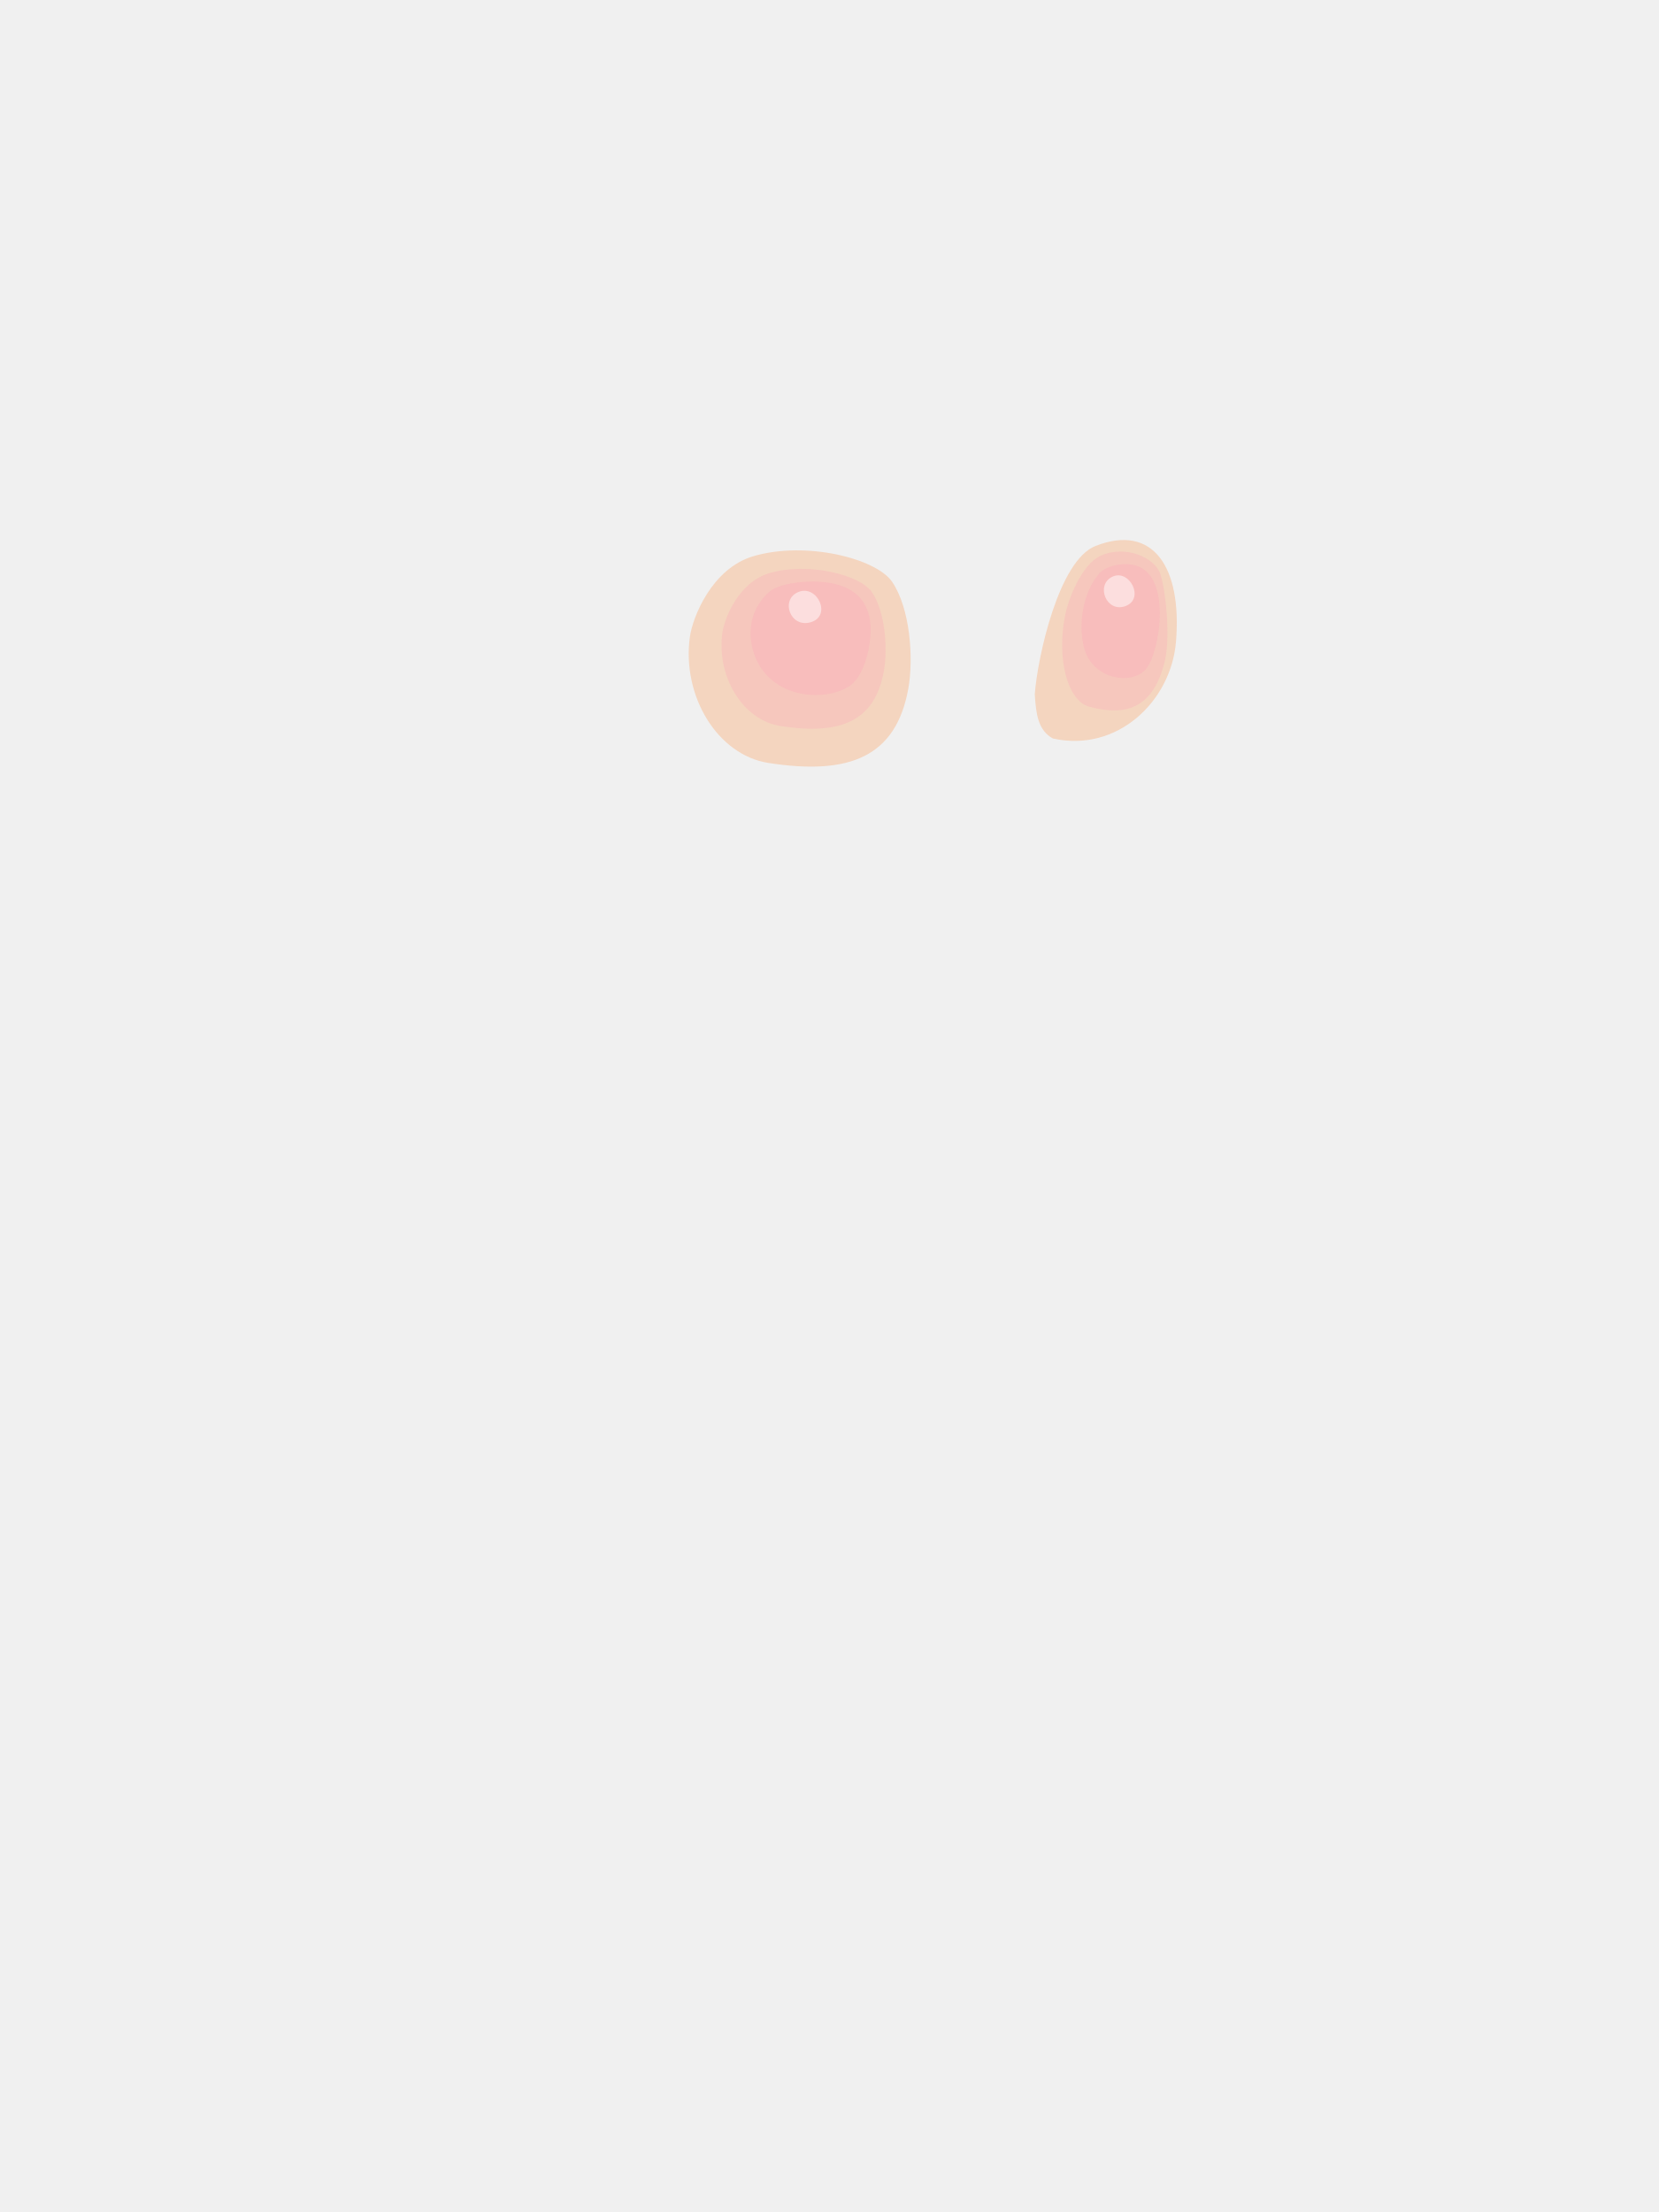
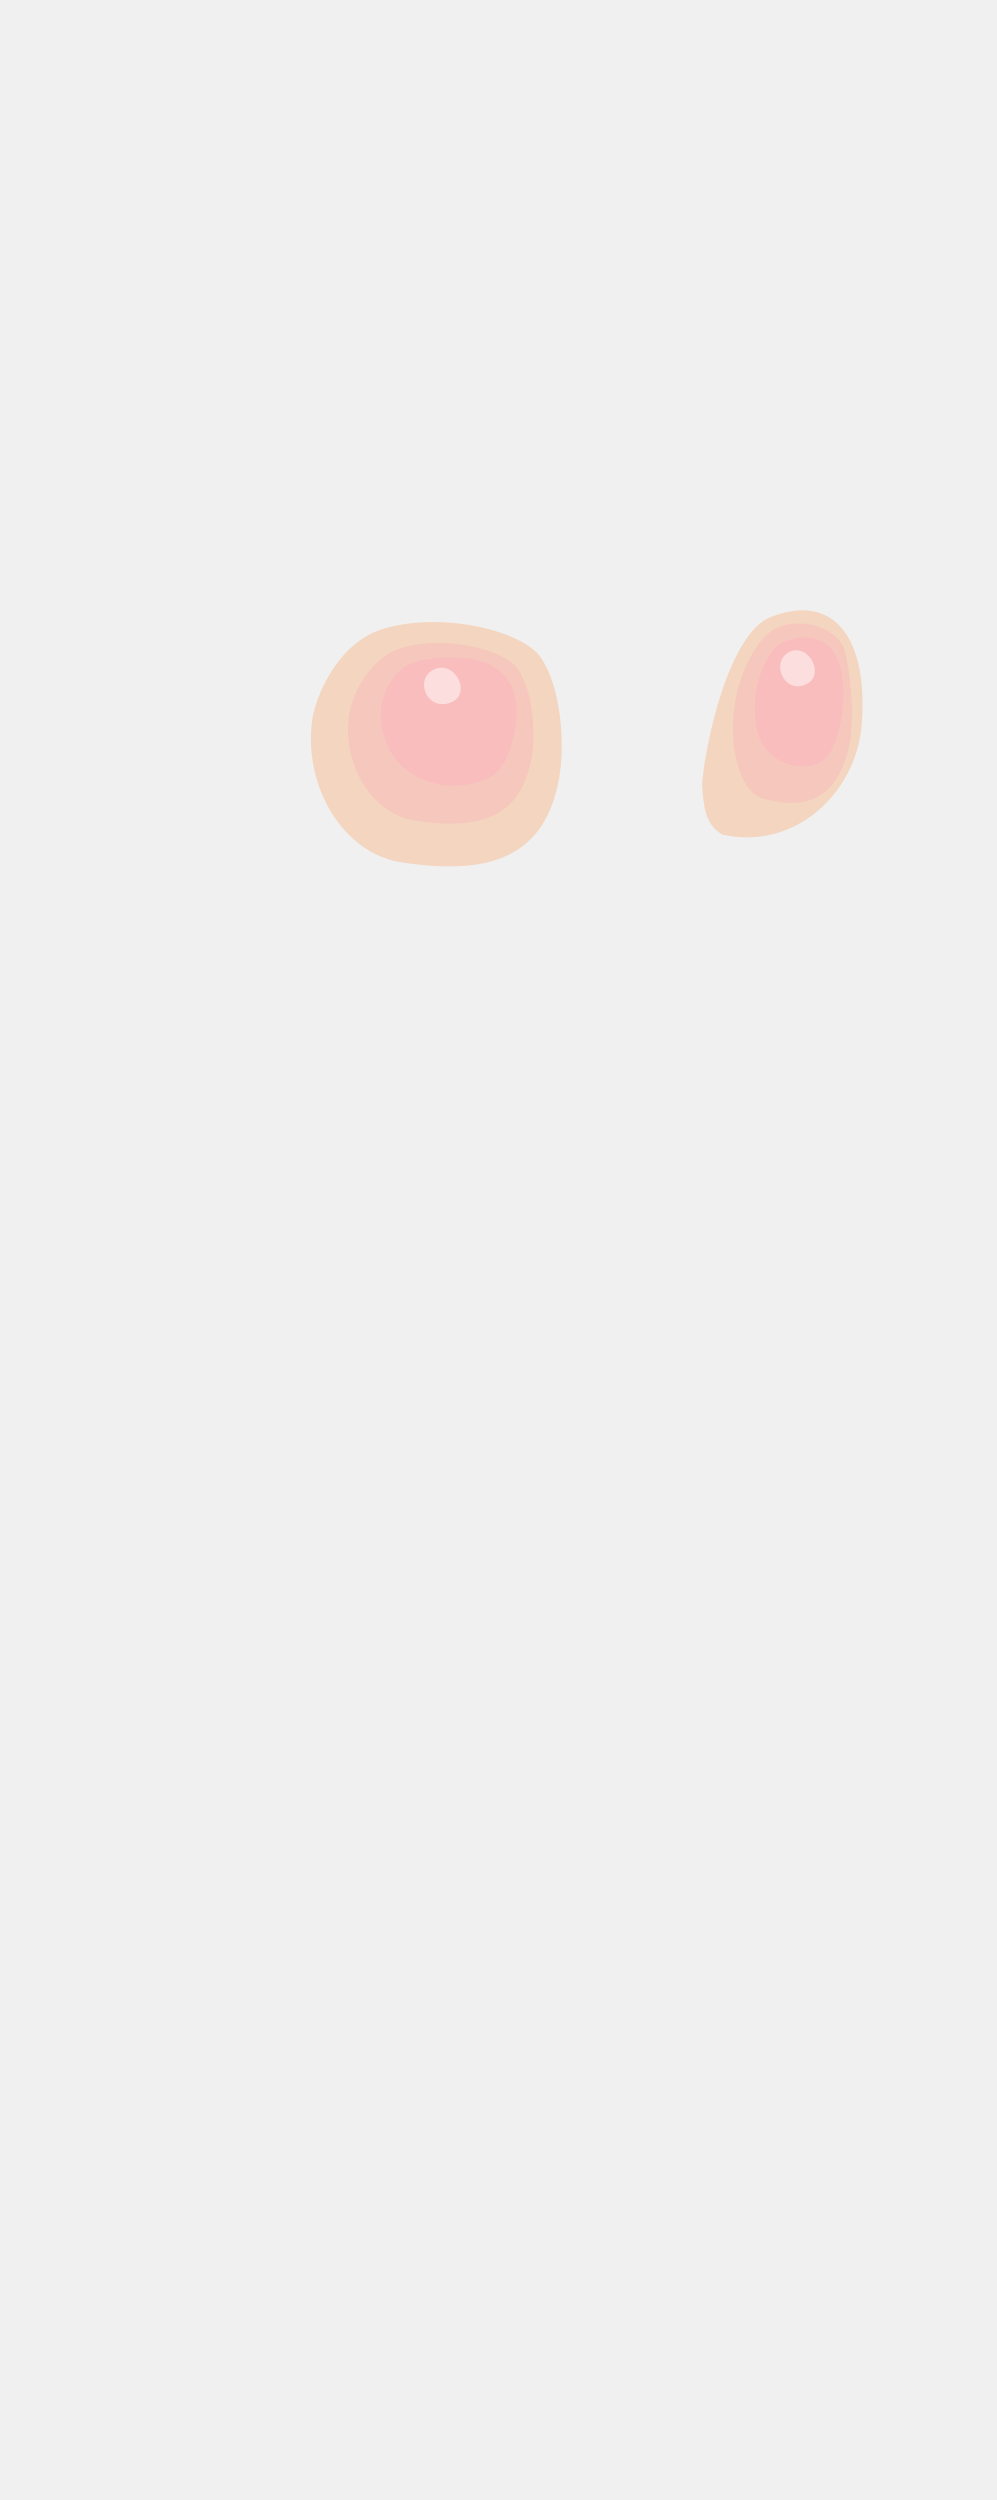
- <svg xmlns="http://www.w3.org/2000/svg" viewBox="-40.944 -146.298 68.828 163.447" preserveAspectRatio="xMidYMid meet" width="300" height="400">
+ <svg xmlns="http://www.w3.org/2000/svg" viewBox="-37.26 -146.298 65.145 163.447">
  <g>
    <path style="" d="M19.071-98.868c0.46-5.524-1.688-8.757-5.947-7.087c-2.729,1.071-4.285,8.252-4.486,10.954 c0.093,1.525,0.258,2.664,1.332,3.269C14.728-90.665,18.704-94.477,19.071-98.868z" fill="#F4D5BF" />
    <path style="" d="M12.653-94.083c2.625,0.717,4.755,0.214,5.604-3.422 c0.387-1.662,0.102-4.909-0.321-6.324c-0.375-1.254-2.575-2.234-4.415-1.41c-1.458,0.652-2.413,3.297-2.626,4.333 C10.232-97.7,11.03-94.526,12.653-94.083z" fill="#FAA3B9" fill-opacity="0.3" />
    <path style="" d="M12.256-98.526c0.583,2.468,3.584,2.886,4.6,1.661 c1.063-1.28,2.001-7.24-1.028-7.709c-1.009-0.157-2.047,0.197-2.439,0.662C12.171-102.48,11.859-100.205,12.256-98.526z" fill="#FAA3B9" fill-opacity="0.3" />
    <path style="" d="M15.34-101.514c1.452-0.538,0.292-2.776-0.974-2.167 C13.104-103.071,13.929-100.991,15.34-101.514z" fill="#FFFFFF" fill-opacity="0.5" />
  </g>
  <g>
    <path style="" d="M-11.052-89.925c6.062,0.95,9.441-0.496,10.344-5.481c0.412-2.279,0.129-5.983-1.205-7.916 c-1.181-1.711-6.363-3.025-10.249-1.876c-3.08,0.911-4.49,4.54-4.685,5.959C-17.449-94.845-14.796-90.511-11.052-89.925z" fill="#F4D5BF" />
    <path style="" d="M-10.161-92.654c4.481,0.702,6.979-0.367,7.646-4.052 c0.305-1.684,0.095-4.423-0.891-5.851c-0.872-1.265-4.704-2.237-7.575-1.388c-2.277,0.673-3.32,3.356-3.464,4.406 C-14.89-96.292-12.929-93.088-10.161-92.654z" fill="#FAA3B9" fill-opacity="0.3" />
    <path style="" d="M-11.714-97.145c1.462,2.491,4.928,2.658,6.634,1.557 c0.994-0.642,1.453-2.395,1.562-3.572c0.098-1.041,0.17-3.817-3.518-4.133c-1.699-0.145-3.341,0.217-3.896,0.69 C-12.652-101.143-12.708-98.838-11.714-97.145z" fill="#FAA3B9" fill-opacity="0.3" />
    <path style="" d="M-7.915-100.321c1.577-0.463,0.489-2.787-0.896-2.241 C-10.191-102.016-9.448-99.871-7.915-100.321z" fill="#FFFFFF" fill-opacity="0.5" />
  </g>
</svg>
